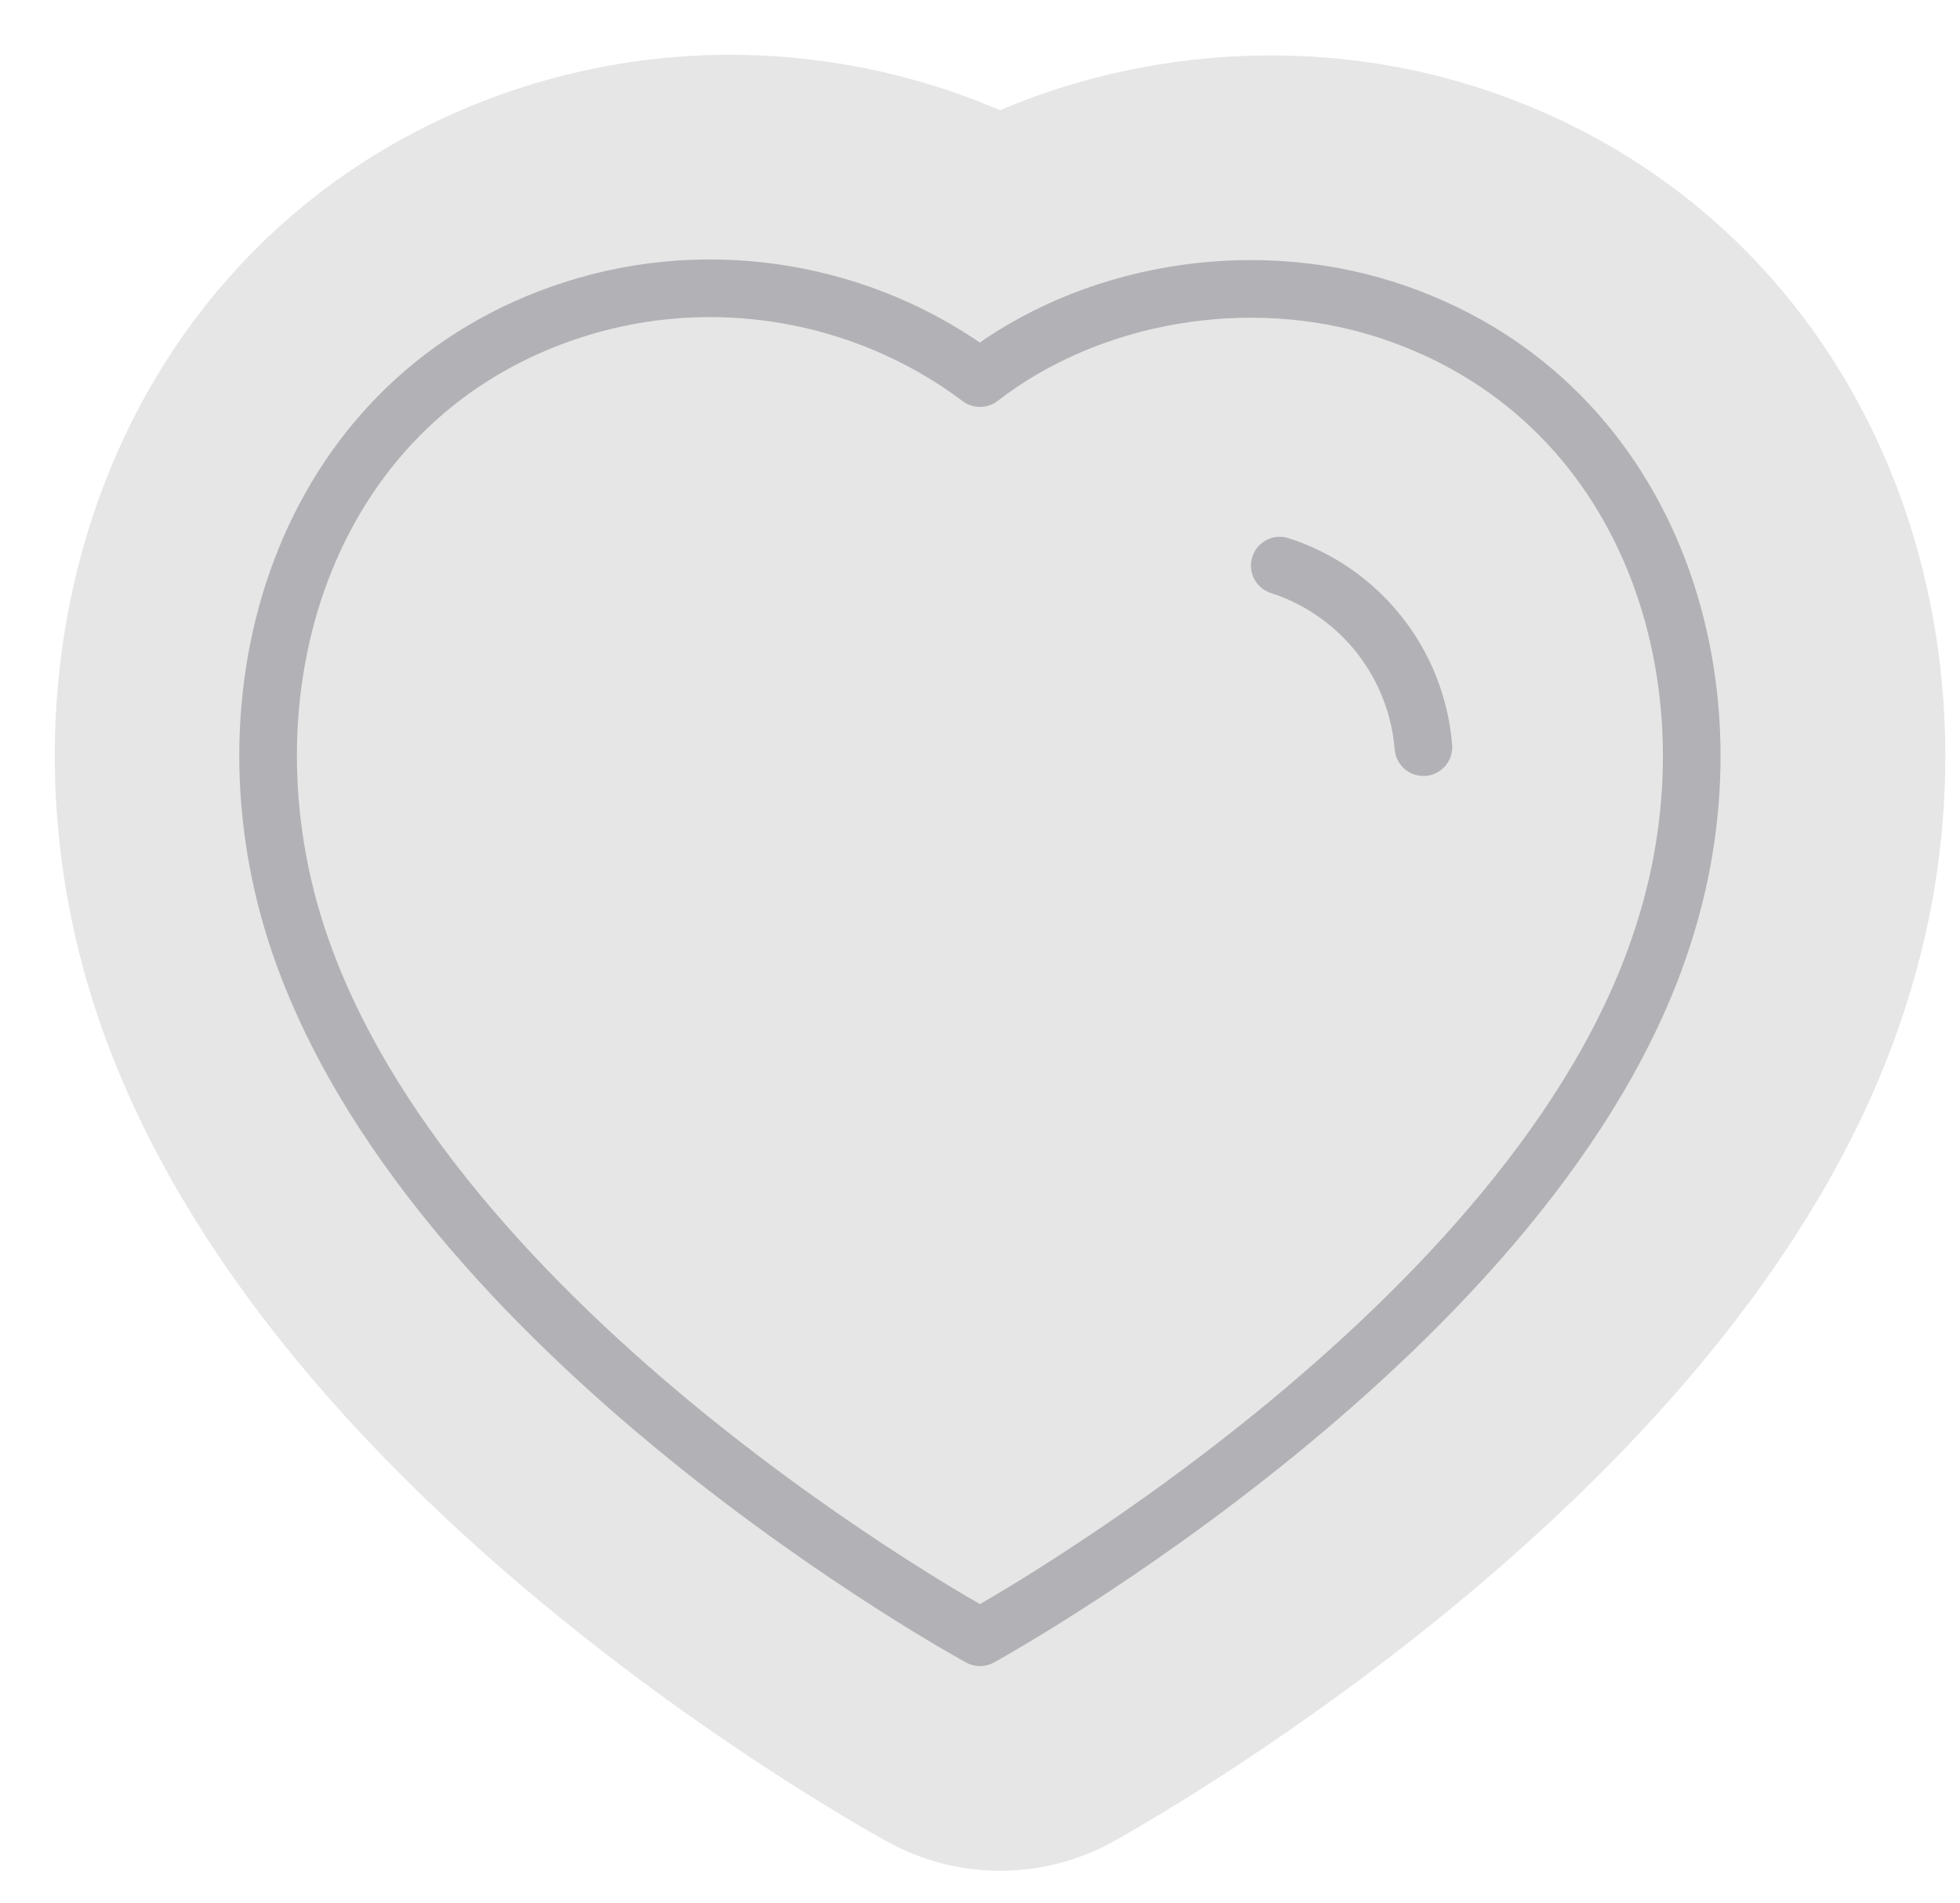
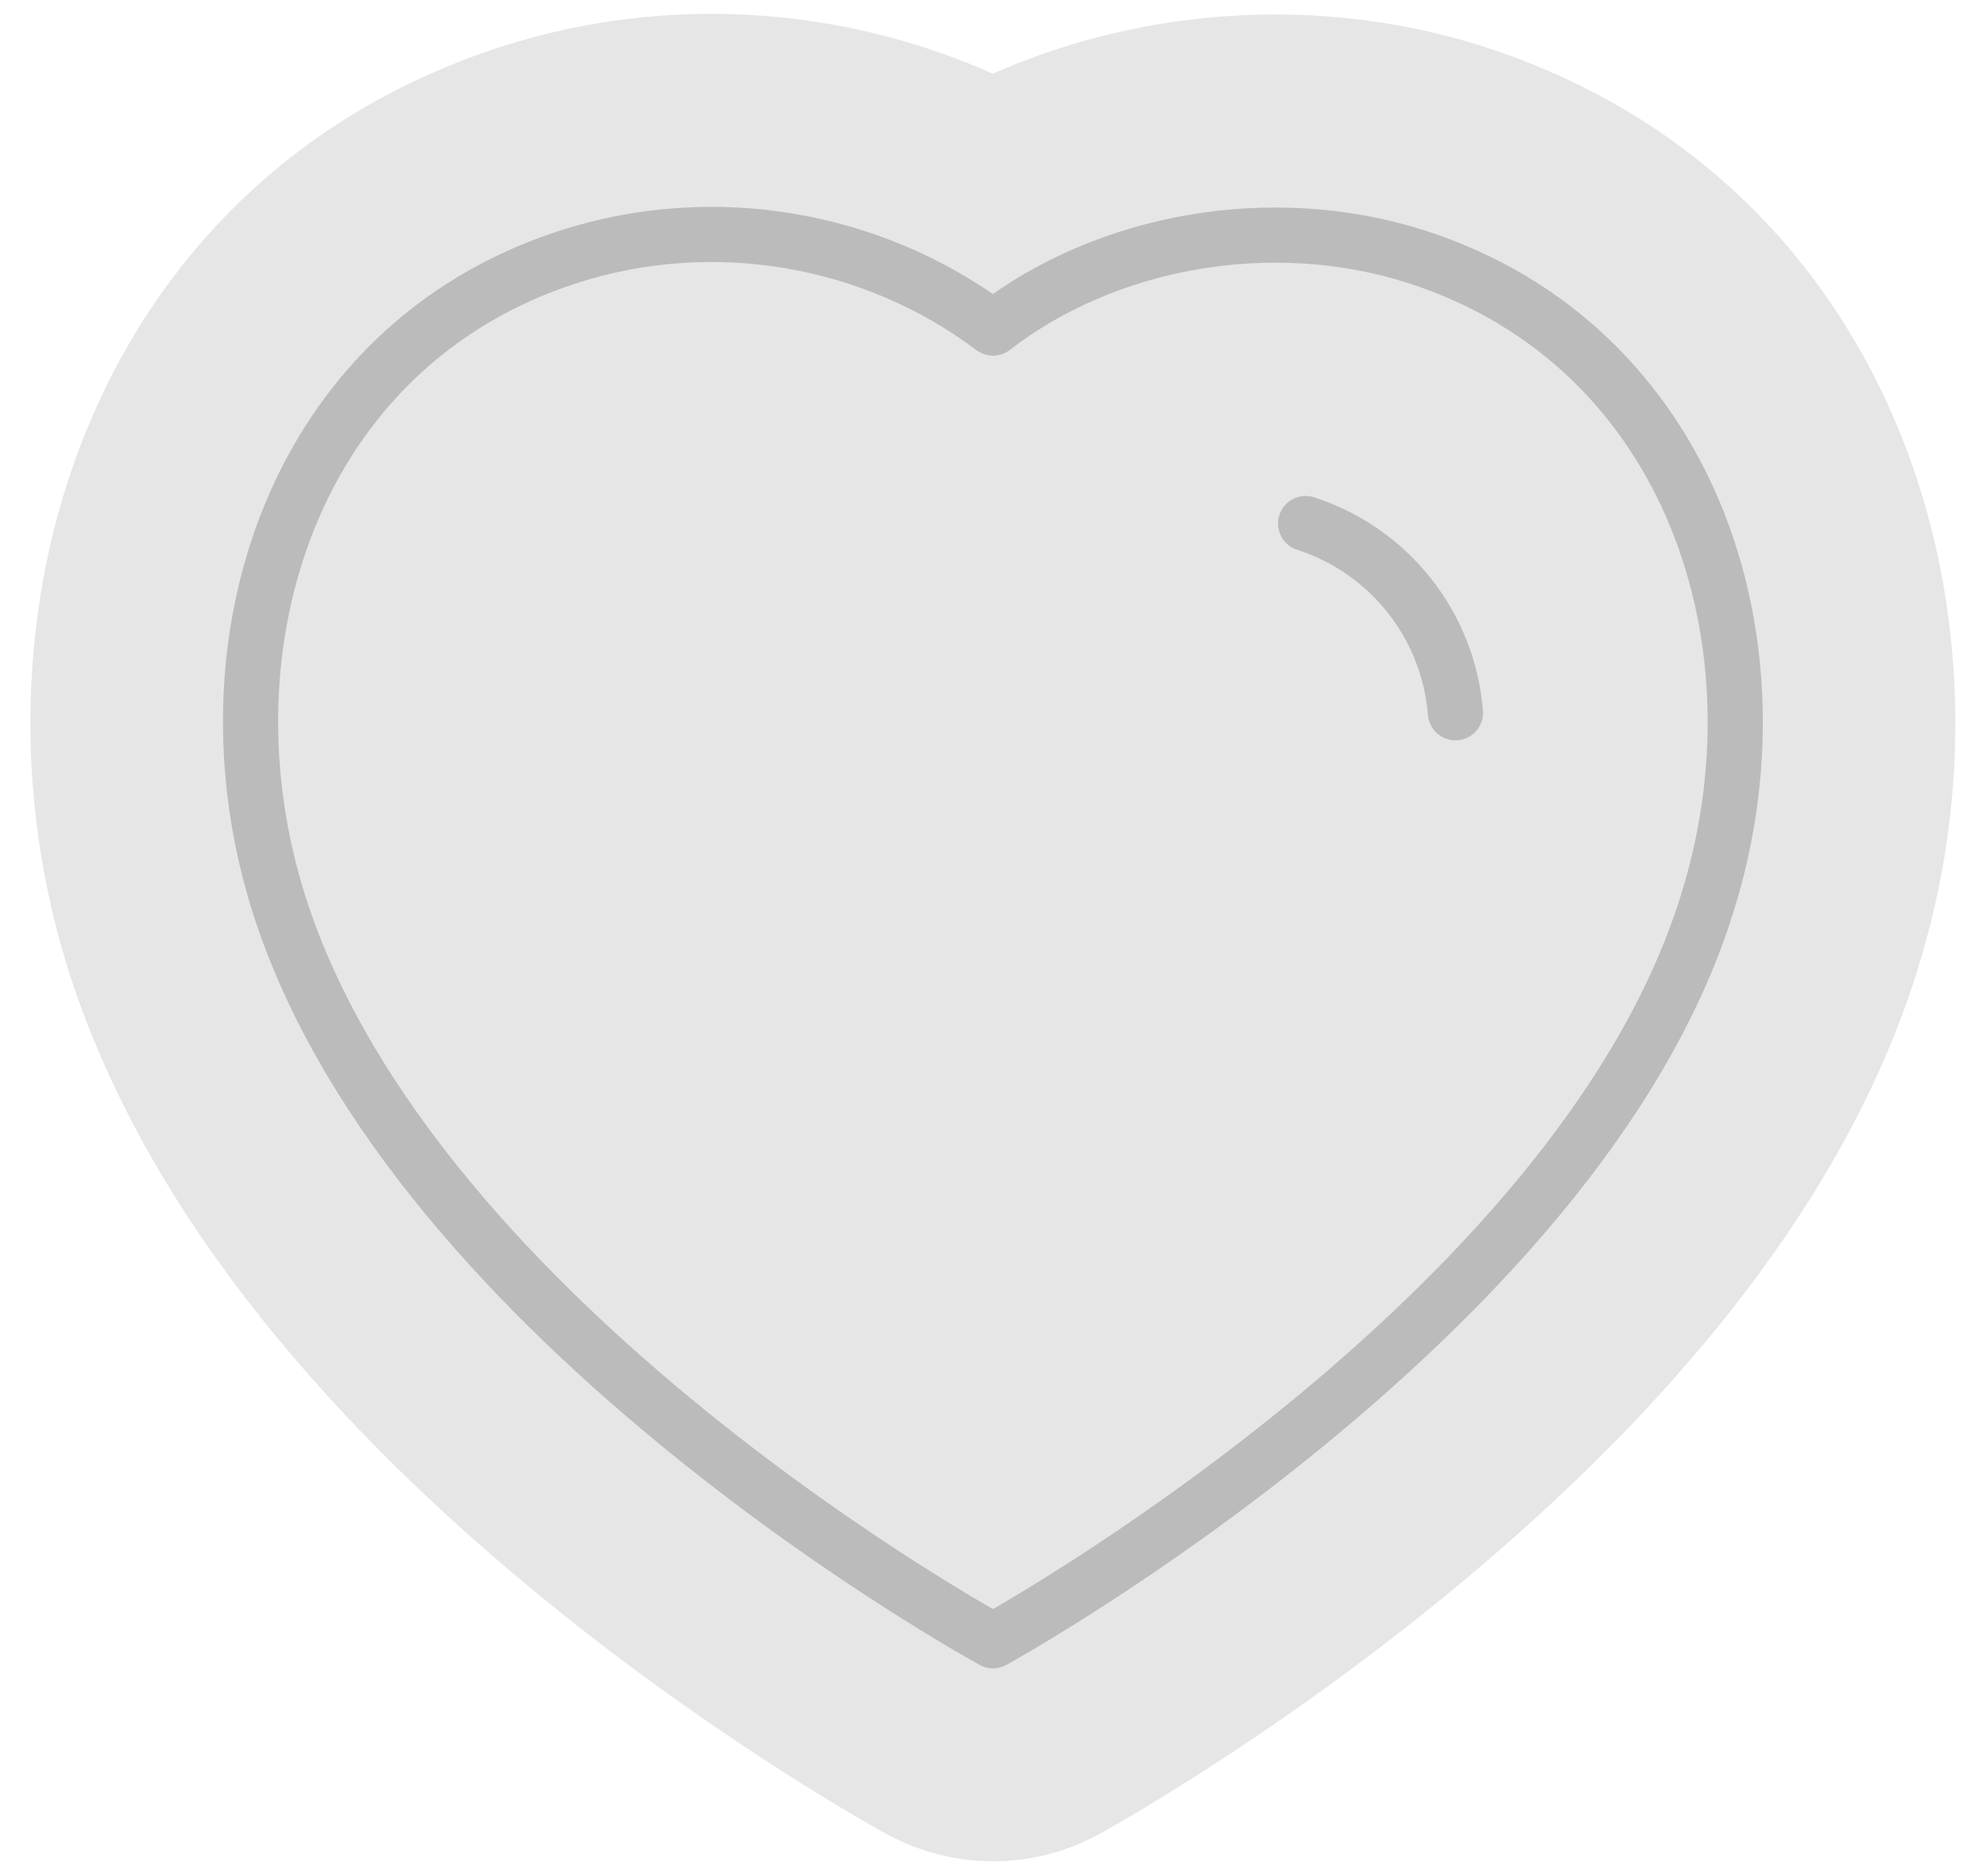
- <svg xmlns="http://www.w3.org/2000/svg" width="34" height="33" viewBox="0 0 34 33" fill="none">
-   <path fill-rule="evenodd" clip-rule="evenodd" d="M5.483 16.178C4.089 11.823 5.719 6.845 10.291 5.372C12.696 4.596 15.35 5.054 17.35 6.558C19.241 5.095 21.993 4.601 24.396 5.372C28.968 6.845 30.608 11.823 29.215 16.178C27.044 23.081 17.35 28.398 17.35 28.398C17.35 28.398 7.727 23.161 5.483 16.178Z" fill="#E6E6E6" stroke="#E6E6E6" stroke-width="8.1" stroke-linecap="round" stroke-linejoin="round" />
-   <path fill-rule="evenodd" clip-rule="evenodd" d="M22.55 9.81C23.941 10.26 24.924 11.502 25.042 12.959L22.55 9.81Z" fill="#E6E6E6" />
-   <path d="M22.55 9.81C23.941 10.26 24.924 11.502 25.042 12.959" stroke="#E6E6E6" stroke-width="8.1" stroke-linecap="round" stroke-linejoin="round" />
-   <path fill-rule="evenodd" clip-rule="evenodd" d="M5.134 16.178C3.739 11.823 5.369 6.845 9.941 5.372C12.346 4.596 15.001 5.054 17 6.558C18.892 5.095 21.644 4.601 24.046 5.372C28.618 6.845 30.259 11.823 28.865 16.178C26.694 23.081 17 28.398 17 28.398C17 28.398 7.378 23.161 5.134 16.178Z" stroke="#3A3B49" stroke-opacity="0.3" stroke-linecap="round" stroke-linejoin="round" />
-   <path d="M22.2 9.81C23.591 10.26 24.574 11.502 24.692 12.959" stroke="#3A3B49" stroke-opacity="0.3" stroke-linecap="round" stroke-linejoin="round" />
+ <svg xmlns="http://www.w3.org/2000/svg" width="36" height="34" viewBox="0 0 36 34" fill="none">
+   <path d="M18 29.748L17.044 31.504C17.642 31.829 18.364 31.828 18.961 31.501L18 29.748ZM18 29.748L18.962 31.501L18.963 31.5C18.964 31.5 18.965 31.499 18.966 31.498C18.969 31.497 18.971 31.495 18.975 31.493C18.982 31.489 18.992 31.484 19.004 31.477C19.029 31.464 19.063 31.445 19.107 31.42C19.194 31.371 19.318 31.299 19.474 31.207C19.787 31.022 20.232 30.753 20.769 30.407C21.842 29.717 23.3 28.714 24.839 27.462C27.845 25.017 31.471 21.377 32.837 17.031L32.836 17.03C34.583 11.558 32.615 4.789 26.291 2.752L26.29 2.751L25.985 2.659C23.308 1.894 20.36 2.257 17.994 3.567C15.49 2.18 12.472 1.856 9.693 2.753C3.362 4.793 1.412 11.572 3.164 17.041L3.165 17.043C4.571 21.421 8.188 25.057 11.19 27.495C12.726 28.743 14.177 29.738 15.245 30.422C15.78 30.764 16.221 31.03 16.533 31.213C16.689 31.304 16.812 31.375 16.899 31.424C16.942 31.448 16.976 31.467 17 31.48C17.013 31.487 17.023 31.493 17.03 31.497C17.033 31.499 17.036 31.501 17.039 31.502C17.04 31.503 17.041 31.503 17.041 31.503L17.043 31.504L18 29.748Z" fill="#E6E6E6" stroke="#E6E6E6" stroke-width="4" stroke-linecap="round" stroke-linejoin="round" />
+   <path d="M22.024 8.351C22.526 7.627 23.443 7.317 24.282 7.588C26.566 8.327 28.181 10.367 28.375 12.761C28.447 13.639 27.935 14.46 27.116 14.784C26.296 15.107 25.361 14.855 24.814 14.164L22.098 10.733C21.551 10.042 21.521 9.075 22.024 8.351Z" fill="#E6E6E6" stroke="#E6E6E6" stroke-width="4" stroke-linecap="round" stroke-linejoin="round" />
+   <path fill-rule="evenodd" clip-rule="evenodd" d="M5.069 16.431C3.548 11.685 5.325 6.261 10.307 4.656C12.928 3.81 15.821 4.309 18 5.948C20.061 4.354 23.06 3.816 25.678 4.656C30.661 6.261 32.449 11.685 30.93 16.431C28.564 23.953 18 29.748 18 29.748C18 29.748 7.514 24.041 5.069 16.431Z" stroke="#BBBBBB" stroke-linecap="round" stroke-linejoin="round" />
+   <path d="M23.667 9.492C25.183 9.982 26.254 11.335 26.383 12.923" stroke="#BBBBBB" stroke-linecap="round" stroke-linejoin="round" />
</svg>
